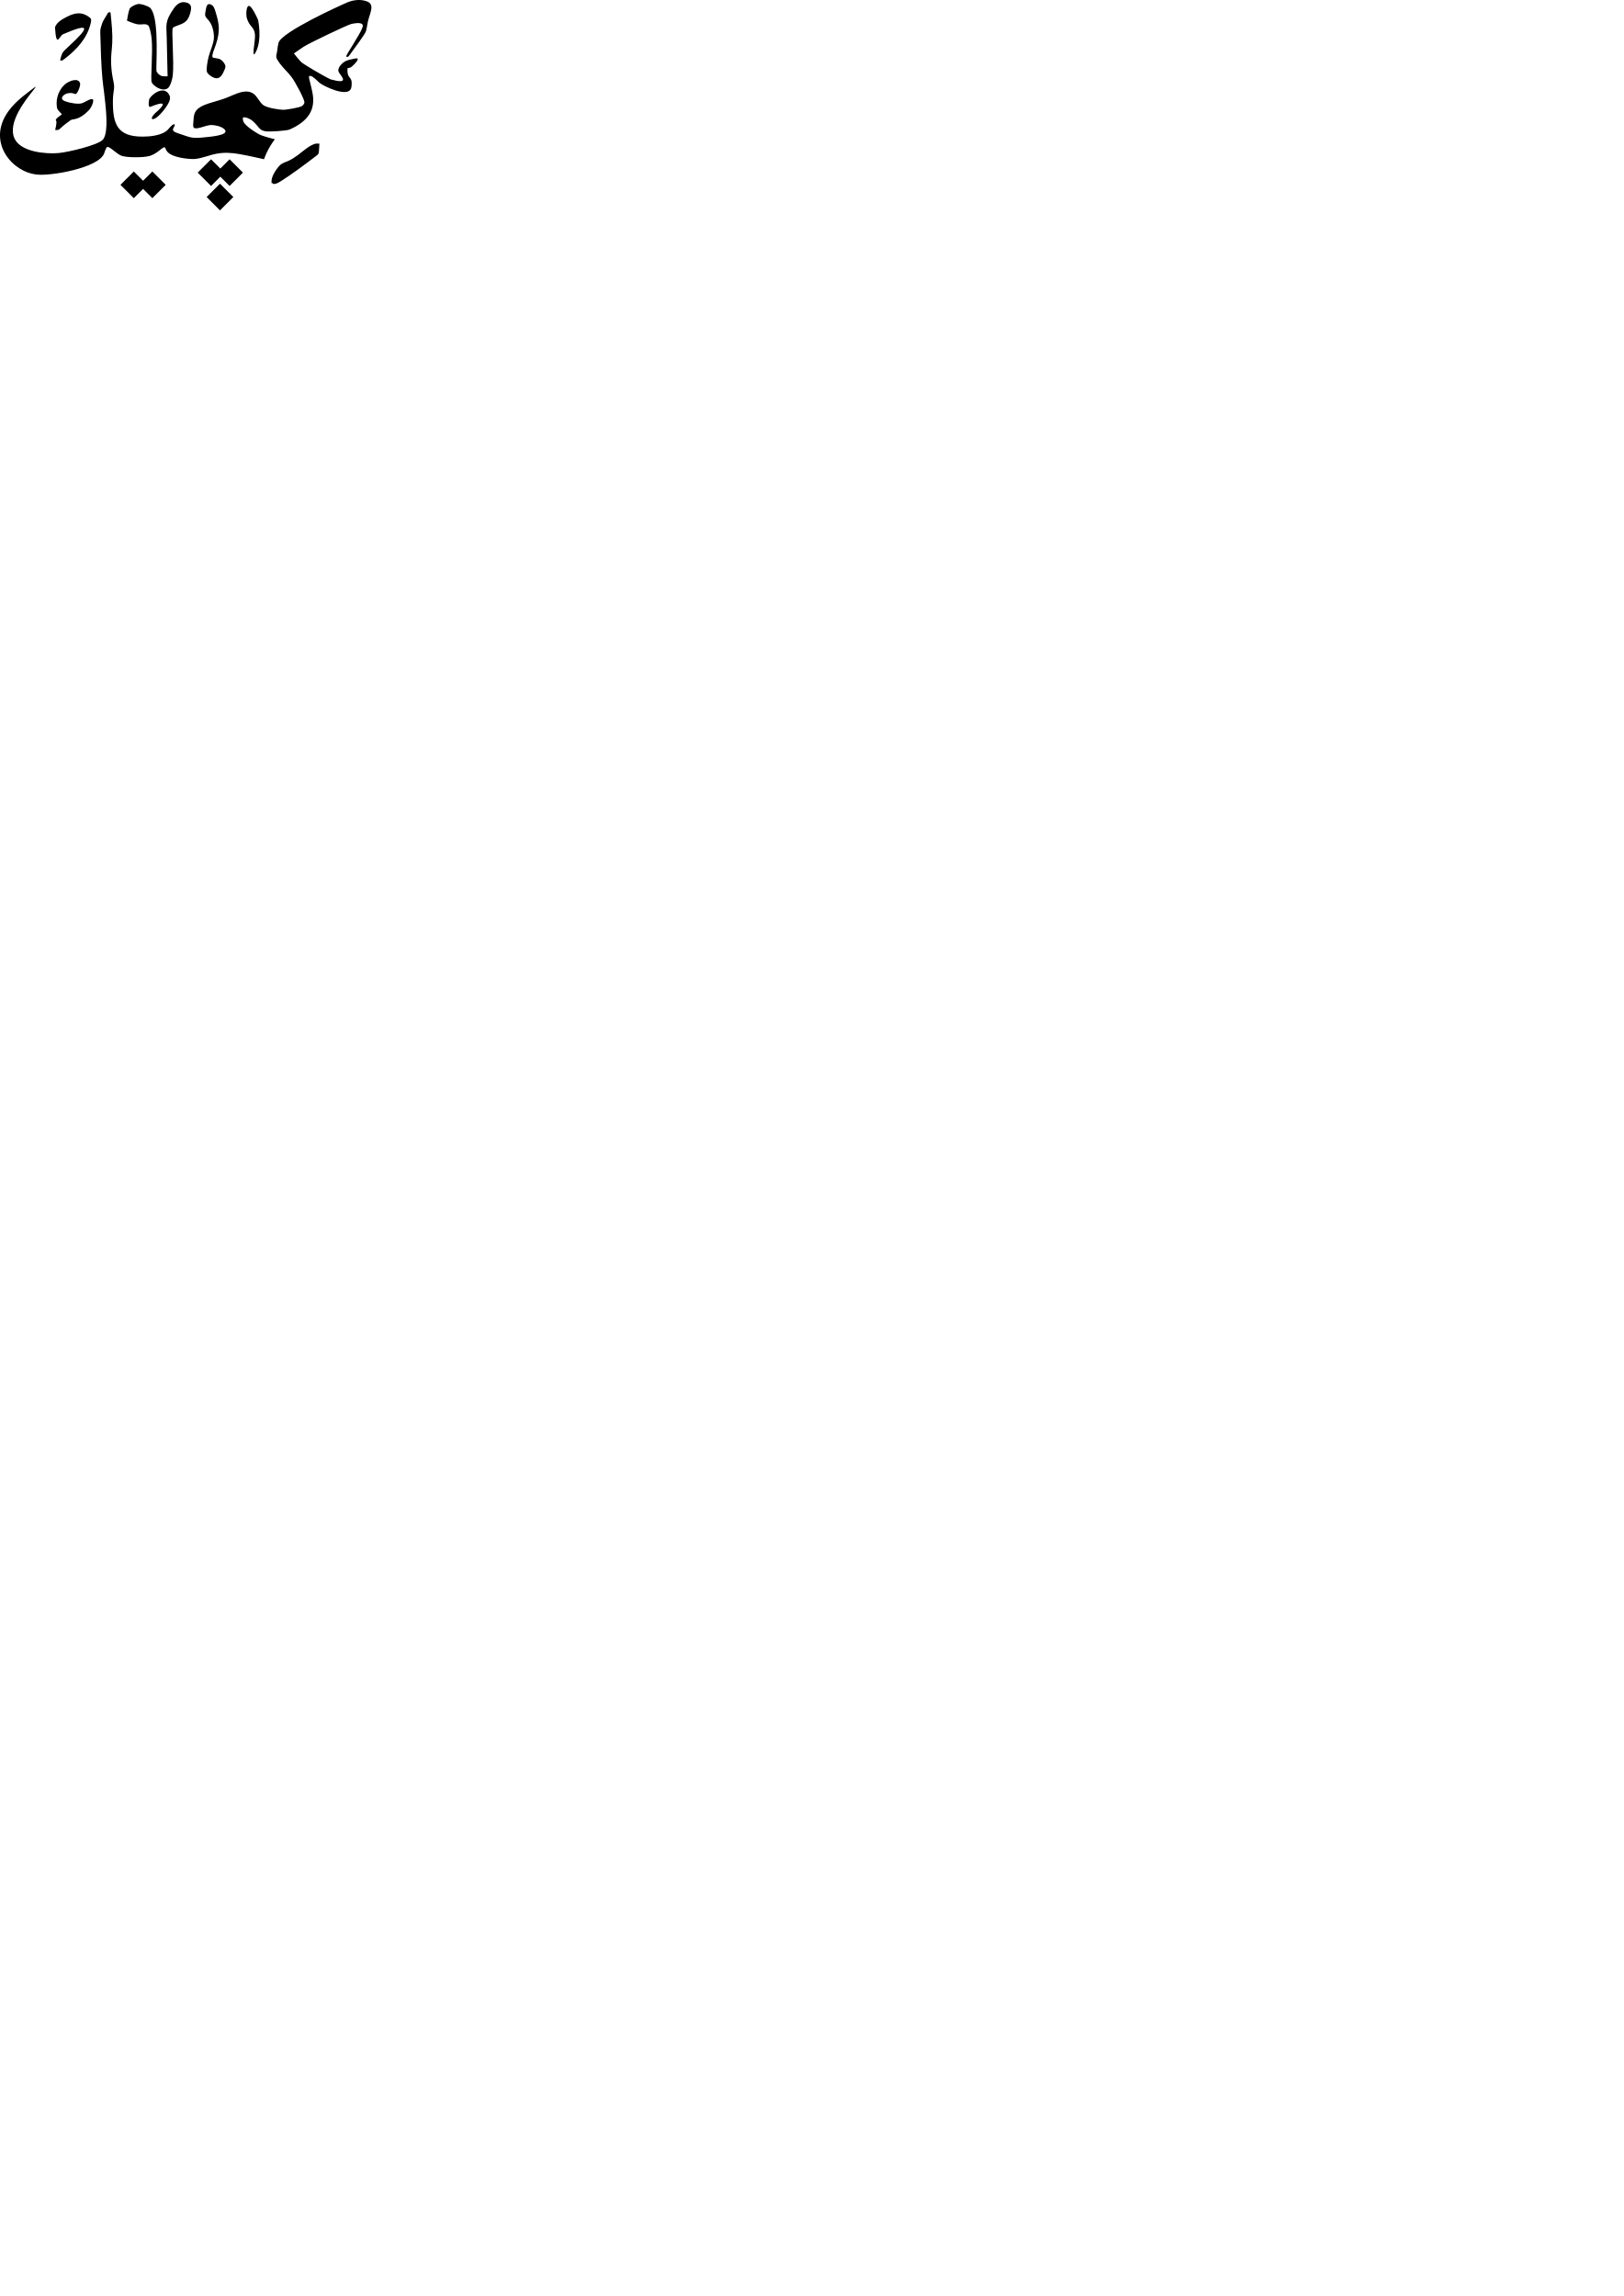
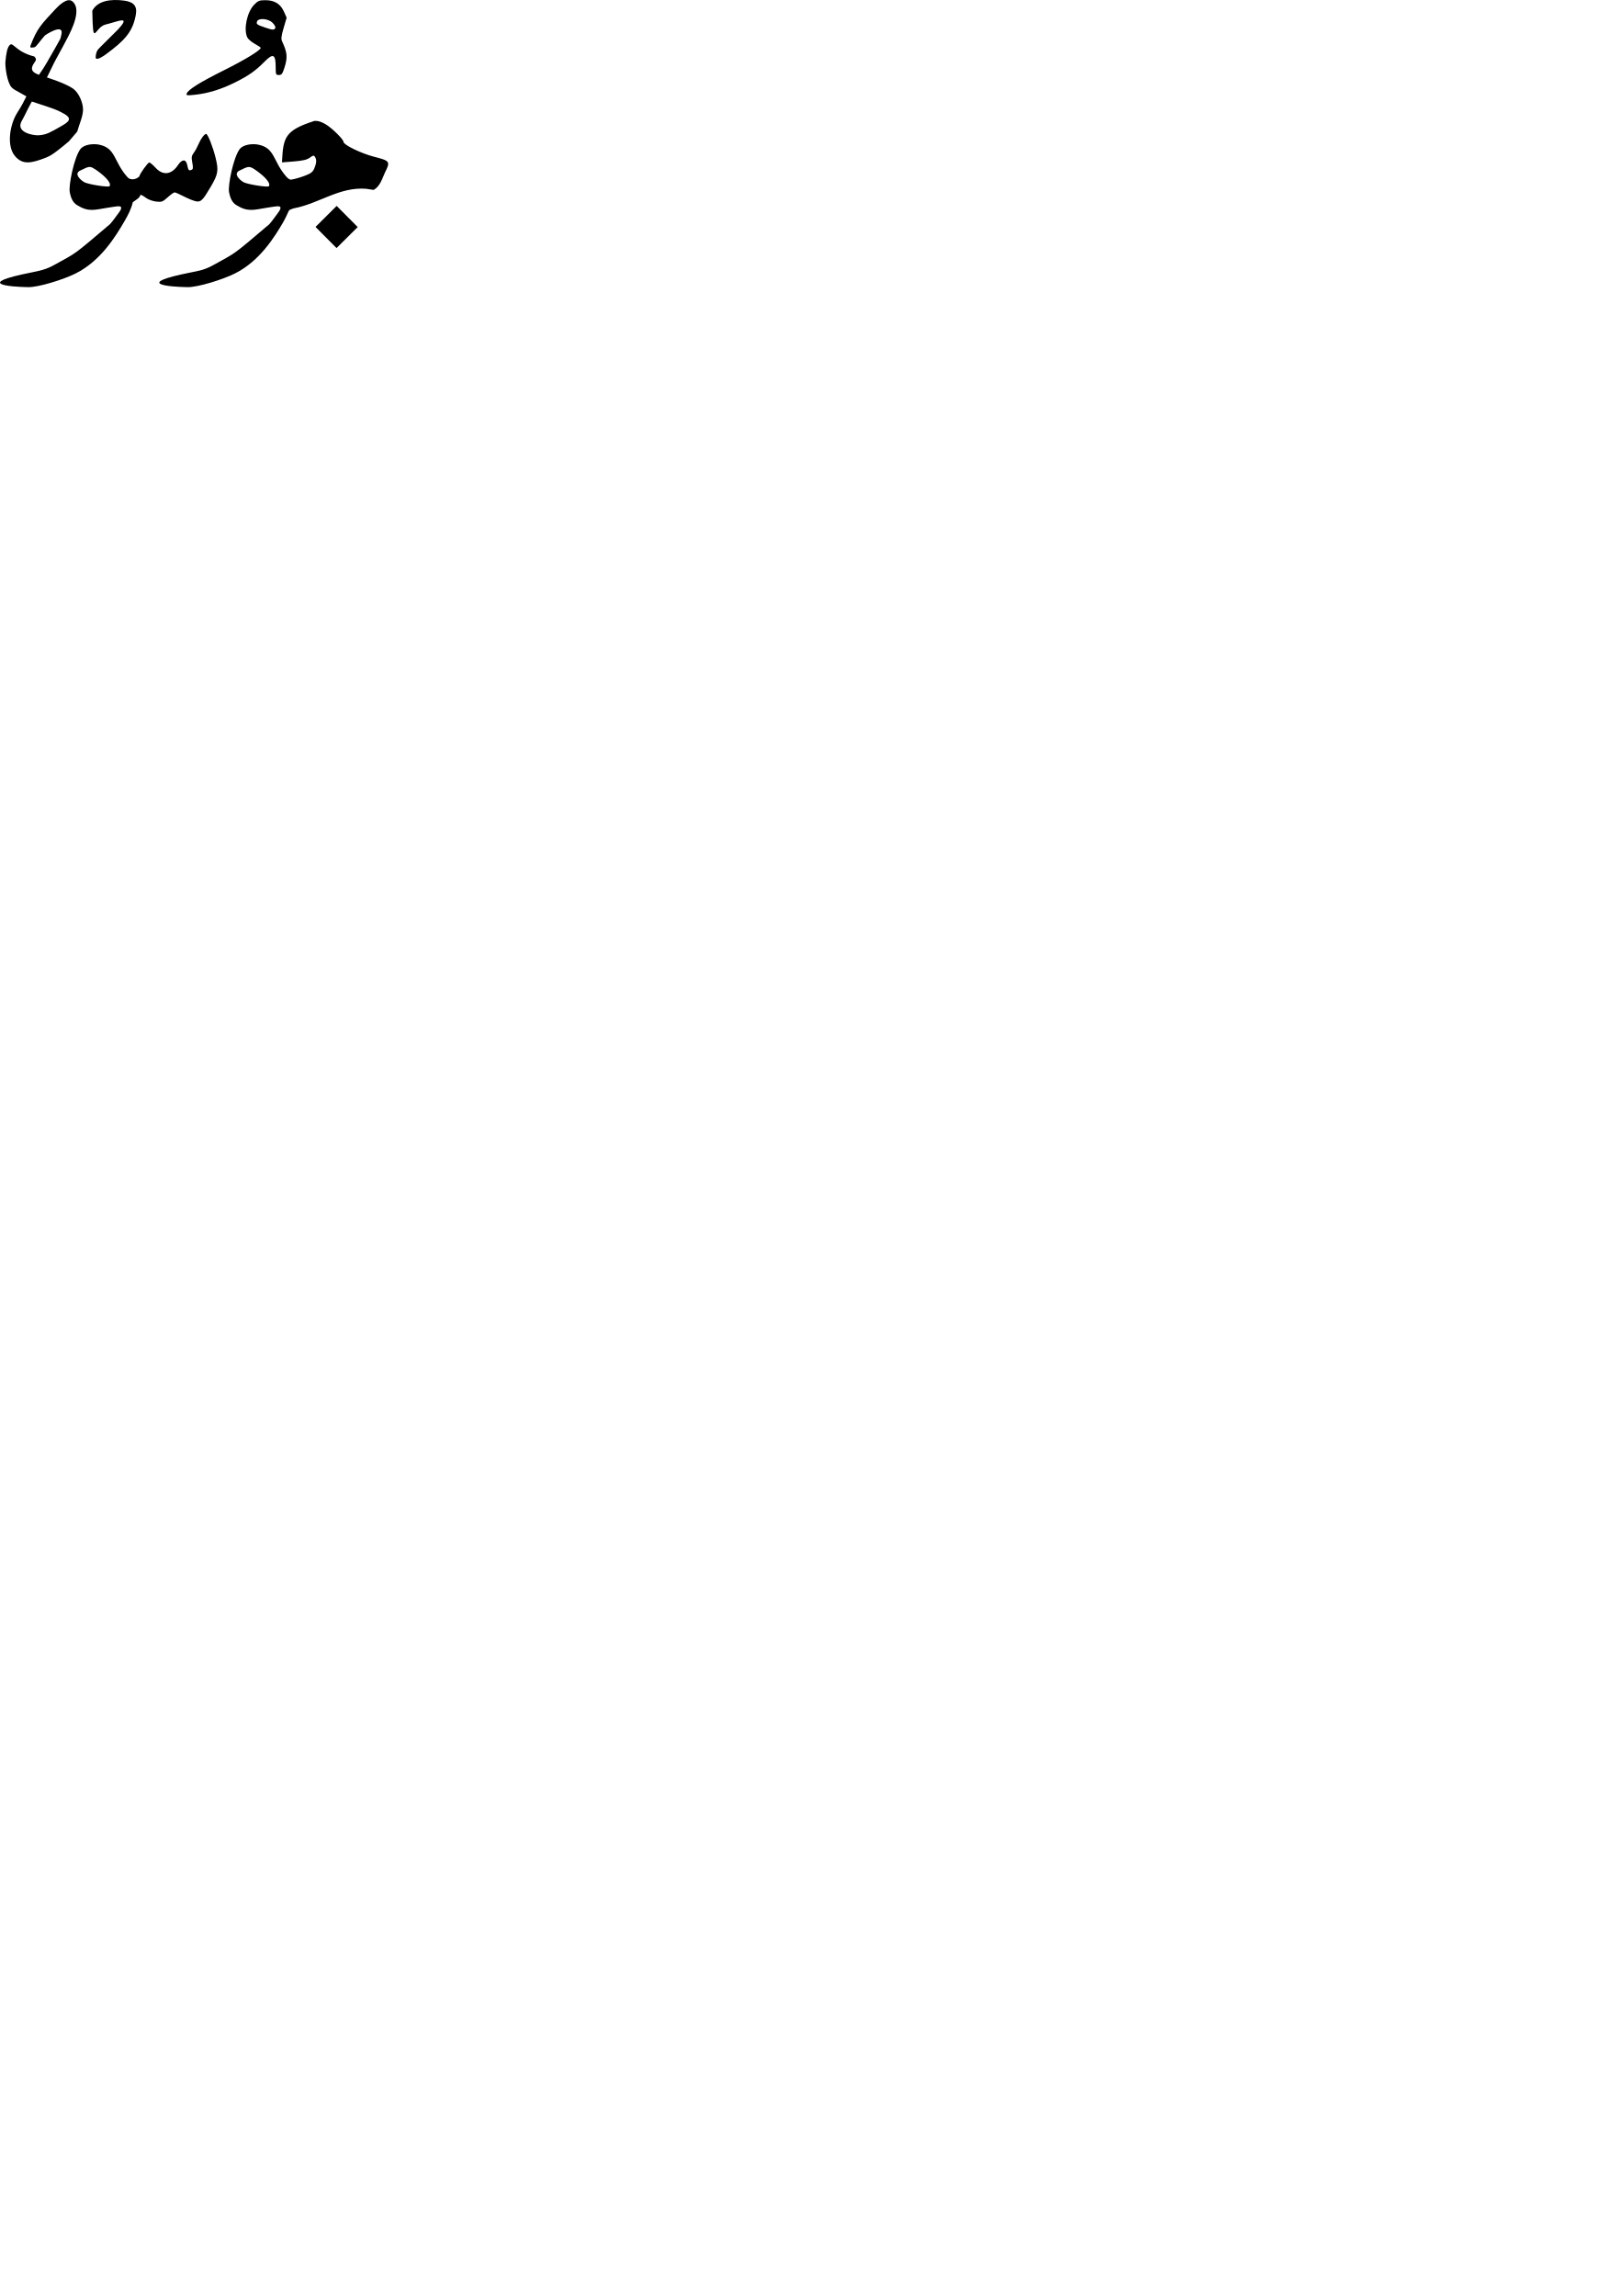
- <svg xmlns="http://www.w3.org/2000/svg" width="595.276pt" height="841.89pt" viewBox="0 0 595.276 841.89" fill-rule="evenodd" id="svg2" version="1.1">
-   <defs id="defs10" />
-   <path id="path6" d="m 11.918,63.736 c 0.412,0.09 0.829,0.166 1.249,0.229 5.081,0.767 23.104,-2.378 25.019,-7.732 0.263,-0.736 0.511,-1.547 0.847,-2.046 0.258,-0.383 0.443,-0.401 0.875,-0.186 1.288,0.64 2.901,2.314 4.364,3.002 1.904,0.895 8.565,0.802 10.573,0.184 1.061,-0.326 2.1,-0.873 3.293,-1.786 0.883,-0.675 1.907,-1.623 2.298,-1.351 0.208,0.146 0.322,0.642 0.535,1.056 1.48,2.874 9.092,3.354 10.636,3.175 2.66,-0.307 5.227,-1.46 7.931,-1.945 2.715,-0.487 5.306,-0.347 8.247,0.167 3.458,0.604 9.005,1.885 9.005,1.885 0,0 0.636,-1.799 1.522,-3.487 1.051,-2.002 2.453,-3.848 2.453,-3.848 0,0 -3.124,-0.733 -5.085,-1.486 -1.19,-0.457 -5.864,-3.331 -6.481,-5.081 -0.138,-0.389 -0.245,-1.134 -0.138,-1.284 0.466,-0.652 2.743,0.499 3.19,0.857 2.831,2.265 2.479,3.677 5.159,4.096 1.405,0.22 7.255,-0.176 8.623,-0.616 0.206,-0.066 0.538,-0.21 0.948,-0.41 6.303,-3.071 8.674,-7.145 7.603,-12.966 -0.424,-2.305 -1.171,-4.907 -1.236,-5.28 -0.162,-0.939 -0.068,-1.288 0.786,-0.948 0.944,0.377 1.928,1.467 2.976,2.405 1.262,1.13 10.802,5.863 11.686,1.769 0.108,-0.498 0.149,-1.105 0.137,-1.825 -0.038,-2.264 -1.85,-1.519 -1.523,-5.252 0.397,-0.083 0.836,-0.184 1.236,-0.369 0.369,-0.171 2.958,-2.585 2.459,-3.162 -0.144,-0.167 -0.575,-0.099 -1.026,-0.018 -1.488,0.268 -2.523,0.523 -3.338,0.909 -1.312,0.621 -3.433,2.753 -2.461,4.201 1.192,1.774 3.746,4.382 -3.033,2.526 -2.032,-0.887 -10.097,-5.603 -10.836,-6.377 -1.371,-1.435 -2.659,-3.159 -2.659,-3.159 0,0 1.838,-1.287 3.558,-2.434 1.882,-1.256 16.054,-8.035 17.452,-8.349 2.185,-0.49 4.784,-0.711 4.146,1.195 -0.953,2.845 -6.471,10.603 -5.957,10.792 0.14,0.052 0.341,0.055 0.512,0.039 0.231,-0.023 0.313,-0.103 0.823,-0.803 2.038,-2.8 5.561,-7.536 5.878,-8.564 0.353,-1.141 0.424,-2.324 0.703,-3.514 0.752,-3.21 2.592,-6.229 -0.192,-7.374 -2.252,-0.927 -4.996,-0.627 -7.054,0.197 -0.069,0.027 -0.137,0.055 -0.205,0.084 -2.868,1.209 -24.121,10.868 -25.294,14.812 -0.112,0.376 -0.207,0.838 -0.303,1.418 -0.125,0.754 -0.152,1.511 -0.297,2.164 -0.343,1.55 -0.579,1.764 0.983,3.917 1.41,1.943 3.26,3.502 4.555,5.318 1.293,1.813 4.762,8.174 4.533,9.185 -0.118,0.522 -0.484,0.928 -0.984,1.265 -0.674,0.454 -5.532,1.378 -6.946,1.321 -1.421,-0.058 -5.676,-0.645 -7.149,-1.727 -1.333,-0.98 -2.115,-3.038 -3.454,-4.067 -1.735,-1.332 -3.948,-1.007 -6.141,-0.194 -2.027,0.752 -3.969,1.743 -6.176,2.379 -1.246,0.358 -2.812,0.821 -4.199,1.269 -4.807,1.554 -5.369,3.263 -5.551,5.539 -0.018,0.227 -0.039,0.488 -0.061,0.761 -0.196,2.452 -0.551,3.385 2.621,2.554 1.148,-0.3 2.261,-0.732 3.346,-0.892 1.17,-0.172 4.817,0.375 5.671,1.913 1.053,1.895 -5.945,2.384 -7.403,2.544 -4.704,0.516 -5.224,0.116 -8.62,-1.026 -1.799,-0.606 -3.533,-1.005 -3.079,-2.126 0.192,-0.475 0.8,-1.223 0.55,-1.53 -0.504,-0.617 -2.453,1.899 -2.599,2.038 -1.535,1.462 -4.418,2.165 -7.289,2.343 -10.294,0.638 -12.572,-3.515 -12.734,-11.549 -0.02,-0.985 -0.014,-1.987 0.042,-2.841 0.12,-1.815 0.469,-2.959 0.394,-4.223 -0.047,-0.787 -0.258,-1.62 -0.437,-2.508 -0.476,-2.355 -0.728,-5.094 -0.672,-7.383 0.064,-2.614 0.529,-4.641 0.464,-8.197 -0.066,-3.609 -0.68,-8.793 -0.68,-8.793 0,0 -0.342,-0.054 -0.577,-0.01 -0.366,0.067 -0.475,0.368 -0.625,0.674 -0.342,0.698 -0.898,1.418 -1.325,2.21 -0.449,0.833 -0.755,1.746 -0.996,2.666 -0.22,0.839 -0.242,1.028 -0.216,1.893 0.165,5.629 0.29,11.581 0.782,16.873 0.493,5.296 3.027,19.449 0.089,22.436 -1.956,1.989 -12.52,4.51 -16.206,4.846 -2.457,0.223 -5.927,0.048 -8.784,-0.62 -22.577,-5.279 11.727,-32.713 -3.719,-20.601 -0.166,0.131 -0.323,0.256 -0.469,0.373 -1.65,1.336 -3.015,2.65 -4.134,3.936 -9.732,11.194 -1.234,22.604 7.588,24.524 z m 49.201,-50.204 0.325,14.445 c 0,0 -1.125,0.047 -1.82,-0.032 -0.635,-0.072 -1.562,-0.643 -2.046,-1.422 -0.241,-0.389 -0.267,-0.528 -0.253,-1.394 0.091,-5.959 0.759,-19.548 -2.381,-22.349 -0.433,-0.386 -3.194,-1.554 -4.512,-1.276 -0.985,0.208 -2.544,1.069 -2.816,1.553 -0.562,1.004 -1.064,4.514 -1.064,4.514 0,0 2.236,1.011 3.68,1.301 1.753,0.352 3.071,-0.43 4.111,0.469 0.58,0.501 1.099,3.328 1.251,4.849 0.521,5.177 -0.503,14.917 0.041,16.038 0.58,1.196 3.597,3.443 5.73,2.235 1.111,-0.63 1.84,-3.576 1.976,-4.8 0.544,-4.887 -0.528,-16.666 0.013,-17.389 0.388,-0.518 1.274,-0.683 3.149,-1.453 1.886,-0.773 2.785,-2.037 3.365,-4.516 0.451,-1.925 0.188,-3.054 -1.927,-3.457 -1.75,-0.333 -3.112,0.661 -4.235,2.266 -3.351,4.793 -2.687,6.087 -2.59,10.418 z m 20.568,13.4 c 0.486,-0.896 1.011,-2.185 0.973,-2.591 -0.08,-0.863 -1.169,-2.409 -2.356,-2.765 -1.89,-0.568 -2.752,0.073 -2.375,-1.644 0.22,-1.001 0.777,-2.281 1.183,-3.505 1.661,-5.002 1.312,-7.482 -0.029,-11.892 -0.464,-1.525 -0.727,-2.404 -1.797,-2.883 -1.363,-0.61 -1.631,0.605 -1.969,2.658 -0.1,0.606 -0.193,1.116 -0.028,1.583 0.219,0.619 0.893,1.162 1.41,1.838 1.416,1.854 1.953,4.962 1.641,6.952 -0.306,1.955 -1.337,4.09 -1.871,6.185 -0.391,1.535 -0.953,4.705 -0.578,5.547 0.191,0.429 0.615,0.91 1.181,1.316 2.221,1.593 3.55,1.158 4.612,-0.799 z M 94.602,7.262 c -0.411,-1.043 -2.198,-4.666 -3.094,-5.041 -1.14,-0.478 -1.31,2.483 -1.155,3.723 0.137,1.09 0.796,2.561 1.512,3.374 1.687,1.918 1.837,2.938 1.428,6.387 -0.024,0.205 -0.05,0.413 -0.079,0.623 -0.66,4.716 0.025,3.938 0.688,2.526 2.267,-4.833 0.696,-11.603 0.701,-11.592 z m -71.448,5.265 c 9.619,-4.1 10.175,-2.987 1.917,4.594 -1.066,0.979 -1.895,1.801 -2.095,2.172 -0.427,0.792 -0.625,1.627 -0.843,2.389 -0.146,0.511 -0.07,0.574 0.504,0.519 0.231,-0.022 0.333,-0.083 1.024,-0.606 4.557,-3.451 8.395,-7.733 9.6,-13.148 0.3,-1.346 0.201,-1.622 -0.643,-2.232 -2.566,-1.856 -4.922,-1.7 -8.131,-0.036 -2.012,1.043 -3.594,1.993 -4.322,3.782 0.48,8.034 1.514,3.195 2.989,2.566 z m -0.439,29.371 c 0,0 -2.075,1.419 -2.252,2.03 -0.032,0.109 -0.003,0.192 0.049,0.268 0.036,0.052 0.083,0.101 0.116,0.178 0.28,0.647 -0.403,3.272 -0.403,3.272 0,0 0.32,0.051 0.588,0.05 0.649,-0.002 0.984,-0.308 1.354,-0.65 0.534,-0.495 1.142,-1.067 1.799,-1.556 0.786,-0.585 1.433,-1.064 1.964,-1.452 0.707,-0.517 2.923,0.216 6.516,-3.48 0.749,-0.771 1.276,-1.739 1.587,-2.804 0.35,-1.197 0.143,-1.663 -1.003,-1.299 -0.957,0.304 -2.06,1.121 -3.101,1.429 -1.362,0.403 -4.517,-0.145 -6.14,-0.789 -0.773,-0.306 -1.337,-0.811 -0.934,-1.568 0.635,-1.193 2.573,-1.669 3.915,-1.312 0.472,0.126 0.758,0.317 1.04,0.226 0.663,-0.213 1.8,-3.074 1.543,-3.928 -0.661,-2.192 -3.972,-0.781 -5.171,0.122 -2.317,1.742 -3.855,5.119 -3.316,8.71 0.052,0.349 0.141,0.645 0.462,1.072 0.458,0.608 1.39,1.481 1.39,1.481 z m 34.202,-0.435 c -0.746,0.74 -1.48,1.646 -1.194,2.119 0.103,0.17 0.439,0.121 0.769,0.013 1.767,-0.579 5.35,-5.08 5.763,-7.014 0.134,-0.627 0.082,-1.156 -0.115,-1.587 -1.968,-4.298 -7.233,0.147 -7.471,1.57 -0.399,2.379 0.024,2.793 0.572,2.571 8.861,-3.598 1.71,2.295 1.676,2.328 z m 42.624,25.639 c 0,0 0.217,-0.026 0.32,0.005 0.1,0.03 0.092,0.13 0.121,0.199 0.065,0.151 0.364,0.161 0.643,0.135 0.786,-0.073 1.412,-0.433 2.08,-0.841 3.777,-2.305 9.26,-6.415 13.241,-9.462 0.24,-0.184 0.475,-0.364 0.658,-0.599 0.247,-0.317 0.28,-0.448 0.334,-1.311 l 0.162,-2.563 c 0,0 -0.572,-0.034 -1.025,-0.018 -2.095,0.077 -5.485,3.232 -6.958,4.282 -1.134,0.809 -2.241,1.545 -3.379,2.053 -0.989,0.442 -2.002,0.713 -2.776,1.318 -1.089,0.853 -3.276,3.872 -3.404,5.841 -0.026,0.402 -0.017,0.961 -0.017,0.961 z m -47.081,2.162 3.401,3.401 4.894,-4.894 -4.894,-4.894 -3.401,3.4 -3.401,-3.4 -4.894,4.894 4.894,4.894 3.401,-3.401 z m 28.191,-1.912 -4.894,4.894 4.894,4.894 4.894,-4.894 -4.894,-4.894 z m 0.124,-5.55 -3.401,-3.4 -4.894,4.893 4.894,4.894 3.401,-3.4 3.401,3.4 4.894,-4.894 -4.894,-4.893 -3.401,3.4 z" style="fill:#000000;stroke:none" />
+ <svg xmlns="http://www.w3.org/2000/svg" width="595.276pt" height="841.89pt" viewBox="0 0 595.276 841.89">
+   <path style="stroke:none; fill:#000000" d="m 21.72,19.523 c 0.949,-1.736 2.03,-3.708 2.997,-5.593 1.447,-2.821 5.504,-10.637 1.735,-13.488 C 24.57,-0.982 21.502,2.071 20.191,3.483 15.174,8.89 13.612,10.386 11.264,16.515 c -0.38,0.991 -0.13,1.005 1.069,0.868 0.533,-0.062 0.692,-0.193 1.598,-1.31 1.101,-1.359 1.844,-2.314 2.481,-3.006 0.319,-0.346 6.802,-4.534 6.161,-0.733 -0.054,0.318 -0.139,0.7 -0.253,1.152 -0.065,0.256 -0.134,0.506 -0.208,0.752 -0.707,1.273 -1.423,2.555 -2.116,3.786 -1.935,3.436 -3.699,6.477 -4.635,7.839 -0.297,0.432 -1.086,1.58 -1.086,1.58 0,0 -0.441,-0.192 -0.816,-0.354 C 10.574,25.838 11.908,23.924 12.917,22.508 13.271,22.011 13.346,21.433 12.58,20.714 5.319,18.899 4.739,14.835 3.369,16.755 c -0.739,0.927 -1.115,2.971 -1.385,5.909 -0.15,1.626 0.556,7.451 2.248,9.342 0.692,0.774 2.019,1.397 3.107,2.012 l 2.337,1.321 -1.347,2.617 c -0.803,1.559 -2.05,3.355 -2.613,4.447 -2.268,4.402 -3.126,11.177 -0.345,14.66 2.872,3.594 6.224,2.73 11.211,0.84 1.25,-0.474 2.199,-0.991 3.639,-2.042 1.78,-1.3 4.31,-3.419 5.046,-4.04 l 3.046,-3.574 c 0.689,-2.54 2.037,-5.397 2.125,-7.839 0.097,-2.714 -1.581,-6.54 -3.788,-8.012 -2.923,-1.95 -9.439,-3.998 -9.439,-3.998 0,0 1.296,-2.652 2.438,-4.987 0.462,-0.946 1.213,-2.321 2.071,-3.889 z m -11.274,19.978 1.222,-2.275 6.088,2.019 c 2.002,0.663 3.96,1.411 5.932,2.585 3.037,1.808 1.289,3.019 -1.554,4.61 -3.363,1.881 -4.996,2.999 -7.968,3.166 -1.896,0.107 -8.247,-0.97 -6.372,-4.92 0.162,-0.342 0.379,-0.743 0.646,-1.223 0.179,-0.321 0.353,-0.652 0.528,-0.987 0.658,-1.268 1.09,-2.252 1.479,-2.976 z m 32.601,-28.48 -6.101,6.061 c -1.014,1.007 -1.159,1.189 -1.442,1.809 -0.397,0.869 -0.535,2.321 -0.339,2.519 0.631,0.637 2.866,-0.91 3.644,-1.484 6.811,-5.023 9.913,-8.187 11.014,-14.69 0.56,-3.306 -1.19,-4.586 -4.289,-5.007 -4.913,-0.67 -9.789,0.015 -11.699,3.715 0.299,14.126 0.717,6.047 4.885,5.045 4.636,-1.115 9.621,-3.594 4.327,2.034 z m 57.908,-0.867 c 0.106,-0.318 -0.375,-1.146 -1.068,-1.839 -1.495,-1.495 -5.117,-1.812 -5.623,-0.491 -0.393,1.023 -0.144,1.217 2.935,2.279 2.797,0.965 3.449,0.974 3.756,0.051 z m -32.506,24.146 c 0.561,-1.463 4.842,-4.137 13.672,-8.539 7.674,-3.826 13.467,-7.363 13.467,-8.221 0,-0.155 -0.993,-0.825 -2.207,-1.488 -1.214,-0.663 -2.448,-1.735 -2.743,-2.382 -1.383,-3.036 -0.066,-9.25 2.528,-11.927 1.419,-1.464 1.935,-1.672 4.142,-1.67 3.345,0.002 5.541,1.366 6.805,4.224 l 0.975,2.204 -1.103,3.749 c -0.854,2.904 -0.983,4.007 -0.572,4.891 1.942,4.174 2.089,5.91 0.829,9.812 -0.682,2.111 -1.026,2.551 -1.995,2.551 -1.085,0 -1.171,-0.199 -1.171,-2.702 0,-4.968 -0.894,-5.434 -4.134,-2.151 -3.271,3.315 -5.716,5.038 -10.675,7.524 -5.131,2.571 -9.925,4.051 -14.829,4.576 -2.909,0.311 -3.259,0.259 -2.988,-0.449 z m 51.08,52.785 -3.854,-3.877 3.877,-3.854 3.877,-3.854 3.854,3.877 3.854,3.877 -3.877,3.854 -3.877,3.854 -3.854,-3.877 z M 115.316,44.322 c -11.003,3.533 -11.487,6.08 -11.938,15.219 l 4.406,-0.344 c 3.292,-0.267 4.805,-0.639 5.844,-1.406 1.198,-0.885 1.444,-0.913 1.844,-0.281 0.655,1.036 0.592,2.246 -0.219,4.188 -0.572,1.368 -1.213,1.88 -3.594,2.781 -1.604,0.607 -3.722,1.208 -4.688,1.344 -0.195,0.027 -0.343,0.049 -0.5,0.062 -0.252,-0.106 -0.5,-0.228 -0.75,-0.406 -0.294,-0.209 -0.577,-0.506 -0.844,-0.812 -4.834,-5.57 -4.018,-10.398 -10.156,-11.625 -2.093,-0.419 -5.601,-0.146 -6.938,1.75 -2.268,3.213 -4.269,13.179 -3.812,15.625 0.458,2.453 1.261,3.916 2.656,4.781 4.246,2.632 6.295,1.761 11.25,0.969 0.586,-0.094 1.24,-0.206 2,-0.312 1.278,-0.179 2.458,-0.391 2.812,0 0.634,0.699 -0.973,2.395 -2.125,4.031 -0.505,0.718 -1.143,1.533 -1.812,2.312 -14.062,11.967 -12.186,10.322 -20.031,14.719 -1.791,0.992 -3.017,1.578 -4.688,2.062 -1.216,0.353 -2.676,0.637 -4.188,0.938 -20.916,4.165 -8.1,5.259 -1.094,5.375 3.777,0.063 12.891,-2.769 17.406,-5.031 9.076,-4.546 14.553,-13.404 17.844,-19.094 2.481,-4.575 1.196,-3.94 3.719,-4.781 9.259,-1.72 16.723,-7.982 26.594,-7.156 0.89,0.11 1.84,0.285 2.625,0.406 2.373,-1.207 3.178,-4.141 4.188,-6.375 2.045,-4.042 1.859,-4.303 -3.969,-5.781 -4.652,-1.18 -11.219,-4.363 -11.219,-5.438 0,-0.948 -4.334,-5.205 -6.656,-6.531 -1.481,-0.846 -2.567,-1.254 -3.969,-1.188 z m -24.437,16.938 c 0.774,-0.123 1.399,0.13 2.469,0.844 2.449,1.635 6.128,4.693 5.25,6.156 -0.325,0.541 -7.892,-0.649 -9.344,-1.469 -0.807,-0.455 -2.993,-2.204 -2.344,-3.438 0.135,-0.258 0.398,-0.562 0.594,-0.656 1.683,-0.808 2.601,-1.315 3.375,-1.438 z M 75.566,49.103 c -0.627,0 -1.945,1.76 -2.75,3.688 -0.441,1.056 -1.248,2.529 -1.781,3.25 -0.818,1.106 -0.899,1.656 -0.531,3.625 0.355,1.899 0.297,2.391 -0.312,2.625 -0.969,0.372 -1.156,0.175 -1.562,-1.812 -0.454,-2.22 -1.887,-2.183 -3.406,0.094 -2.327,3.489 -5.47,3.875 -8.125,1 -1.013,-1.097 -2.084,-2 -2.375,-2 -0.504,0 -3.594,4.304 -3.594,5 0,0.183 -0.564,0.594 -1.25,0.906 -0.859,0.391 -1.802,0.335 -2.562,-0.031 -0.018,-0.013 -0.044,-0.018 -0.062,-0.031 -0.275,-0.205 -0.531,-0.462 -0.781,-0.75 -4.834,-5.57 -4.018,-10.398 -10.156,-11.625 -2.093,-0.419 -5.601,-0.146 -6.938,1.75 -2.268,3.213 -4.269,13.179 -3.812,15.625 0.458,2.453 1.261,3.916 2.656,4.781 4.246,2.632 6.295,1.761 11.25,0.969 0.586,-0.094 1.271,-0.206 2.031,-0.312 1.278,-0.179 2.426,-0.391 2.781,0 0.634,0.699 -0.973,2.395 -2.125,4.031 -0.505,0.718 -1.143,1.502 -1.812,2.281 -14.062,11.967 -12.186,10.354 -20.031,14.75 -1.791,0.992 -3.017,1.546 -4.688,2.031 -1.216,0.353 -2.676,0.669 -4.188,0.969 -20.916,4.165 -8.1,5.259 -1.094,5.375 3.777,0.063 12.891,-2.769 17.406,-5.031 9.076,-4.546 14.553,-13.404 17.844,-19.094 1.428,-2.47 2.457,-4.4 3.094,-7.031 1.219,-0.899 2.529,-1.567 2.75,-2.594 0.085,-0.394 1.373,0.483 2.156,1.062 0.783,0.579 2.429,1.174 3.656,1.312 2.028,0.229 2.405,0.076 4.219,-1.562 1.098,-0.992 2.226,-1.812 2.531,-1.812 0.306,0 1.856,0.678 3.438,1.5 1.581,0.822 3.588,1.617 4.438,1.781 1.764,0.341 2.5,-0.408 5.438,-5.438 2.643,-4.526 2.876,-5.85 1.719,-10.531 -1.01,-4.085 -2.858,-8.75 -3.469,-8.75 z m -42.531,12.125 c 0.551,0.054 1.104,0.34 1.906,0.875 2.449,1.635 6.128,4.693 5.25,6.156 -0.325,0.541 -7.892,-0.649 -9.344,-1.469 -0.807,-0.455 -2.993,-2.204 -2.344,-3.438 0.135,-0.258 0.398,-0.562 0.594,-0.656 2.104,-1.01 3.019,-1.559 3.938,-1.469 z" />
</svg>
